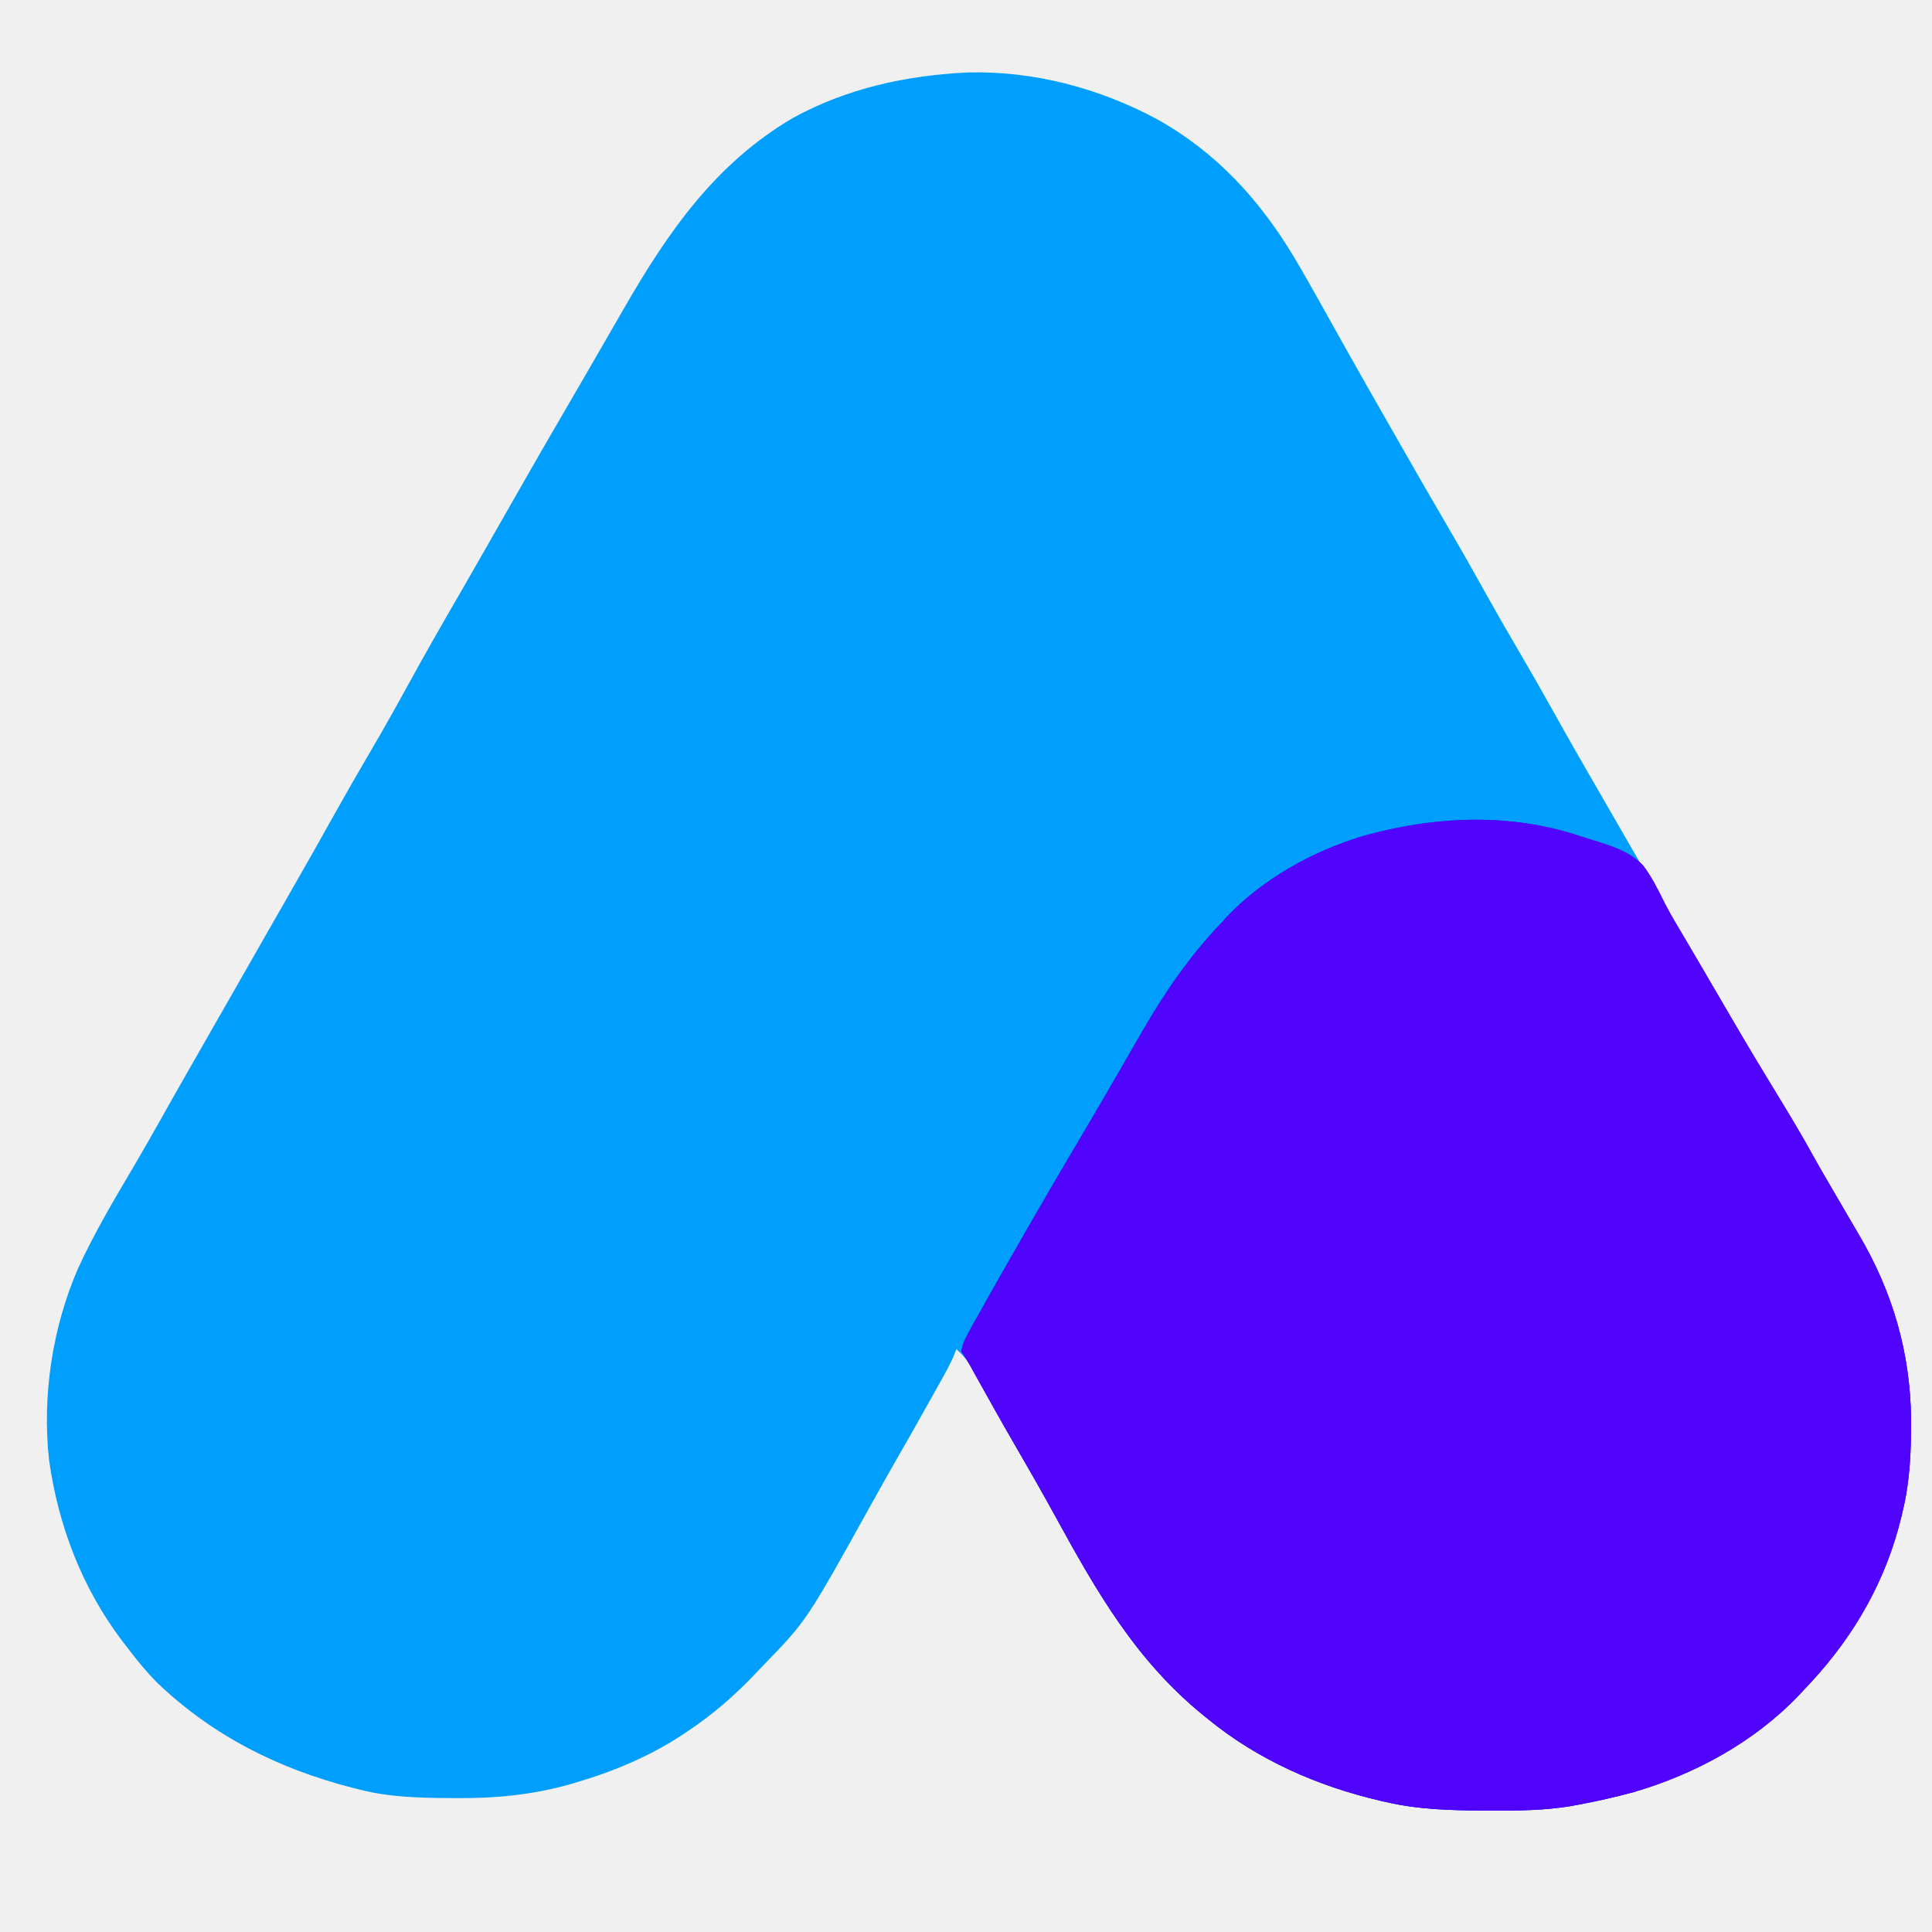
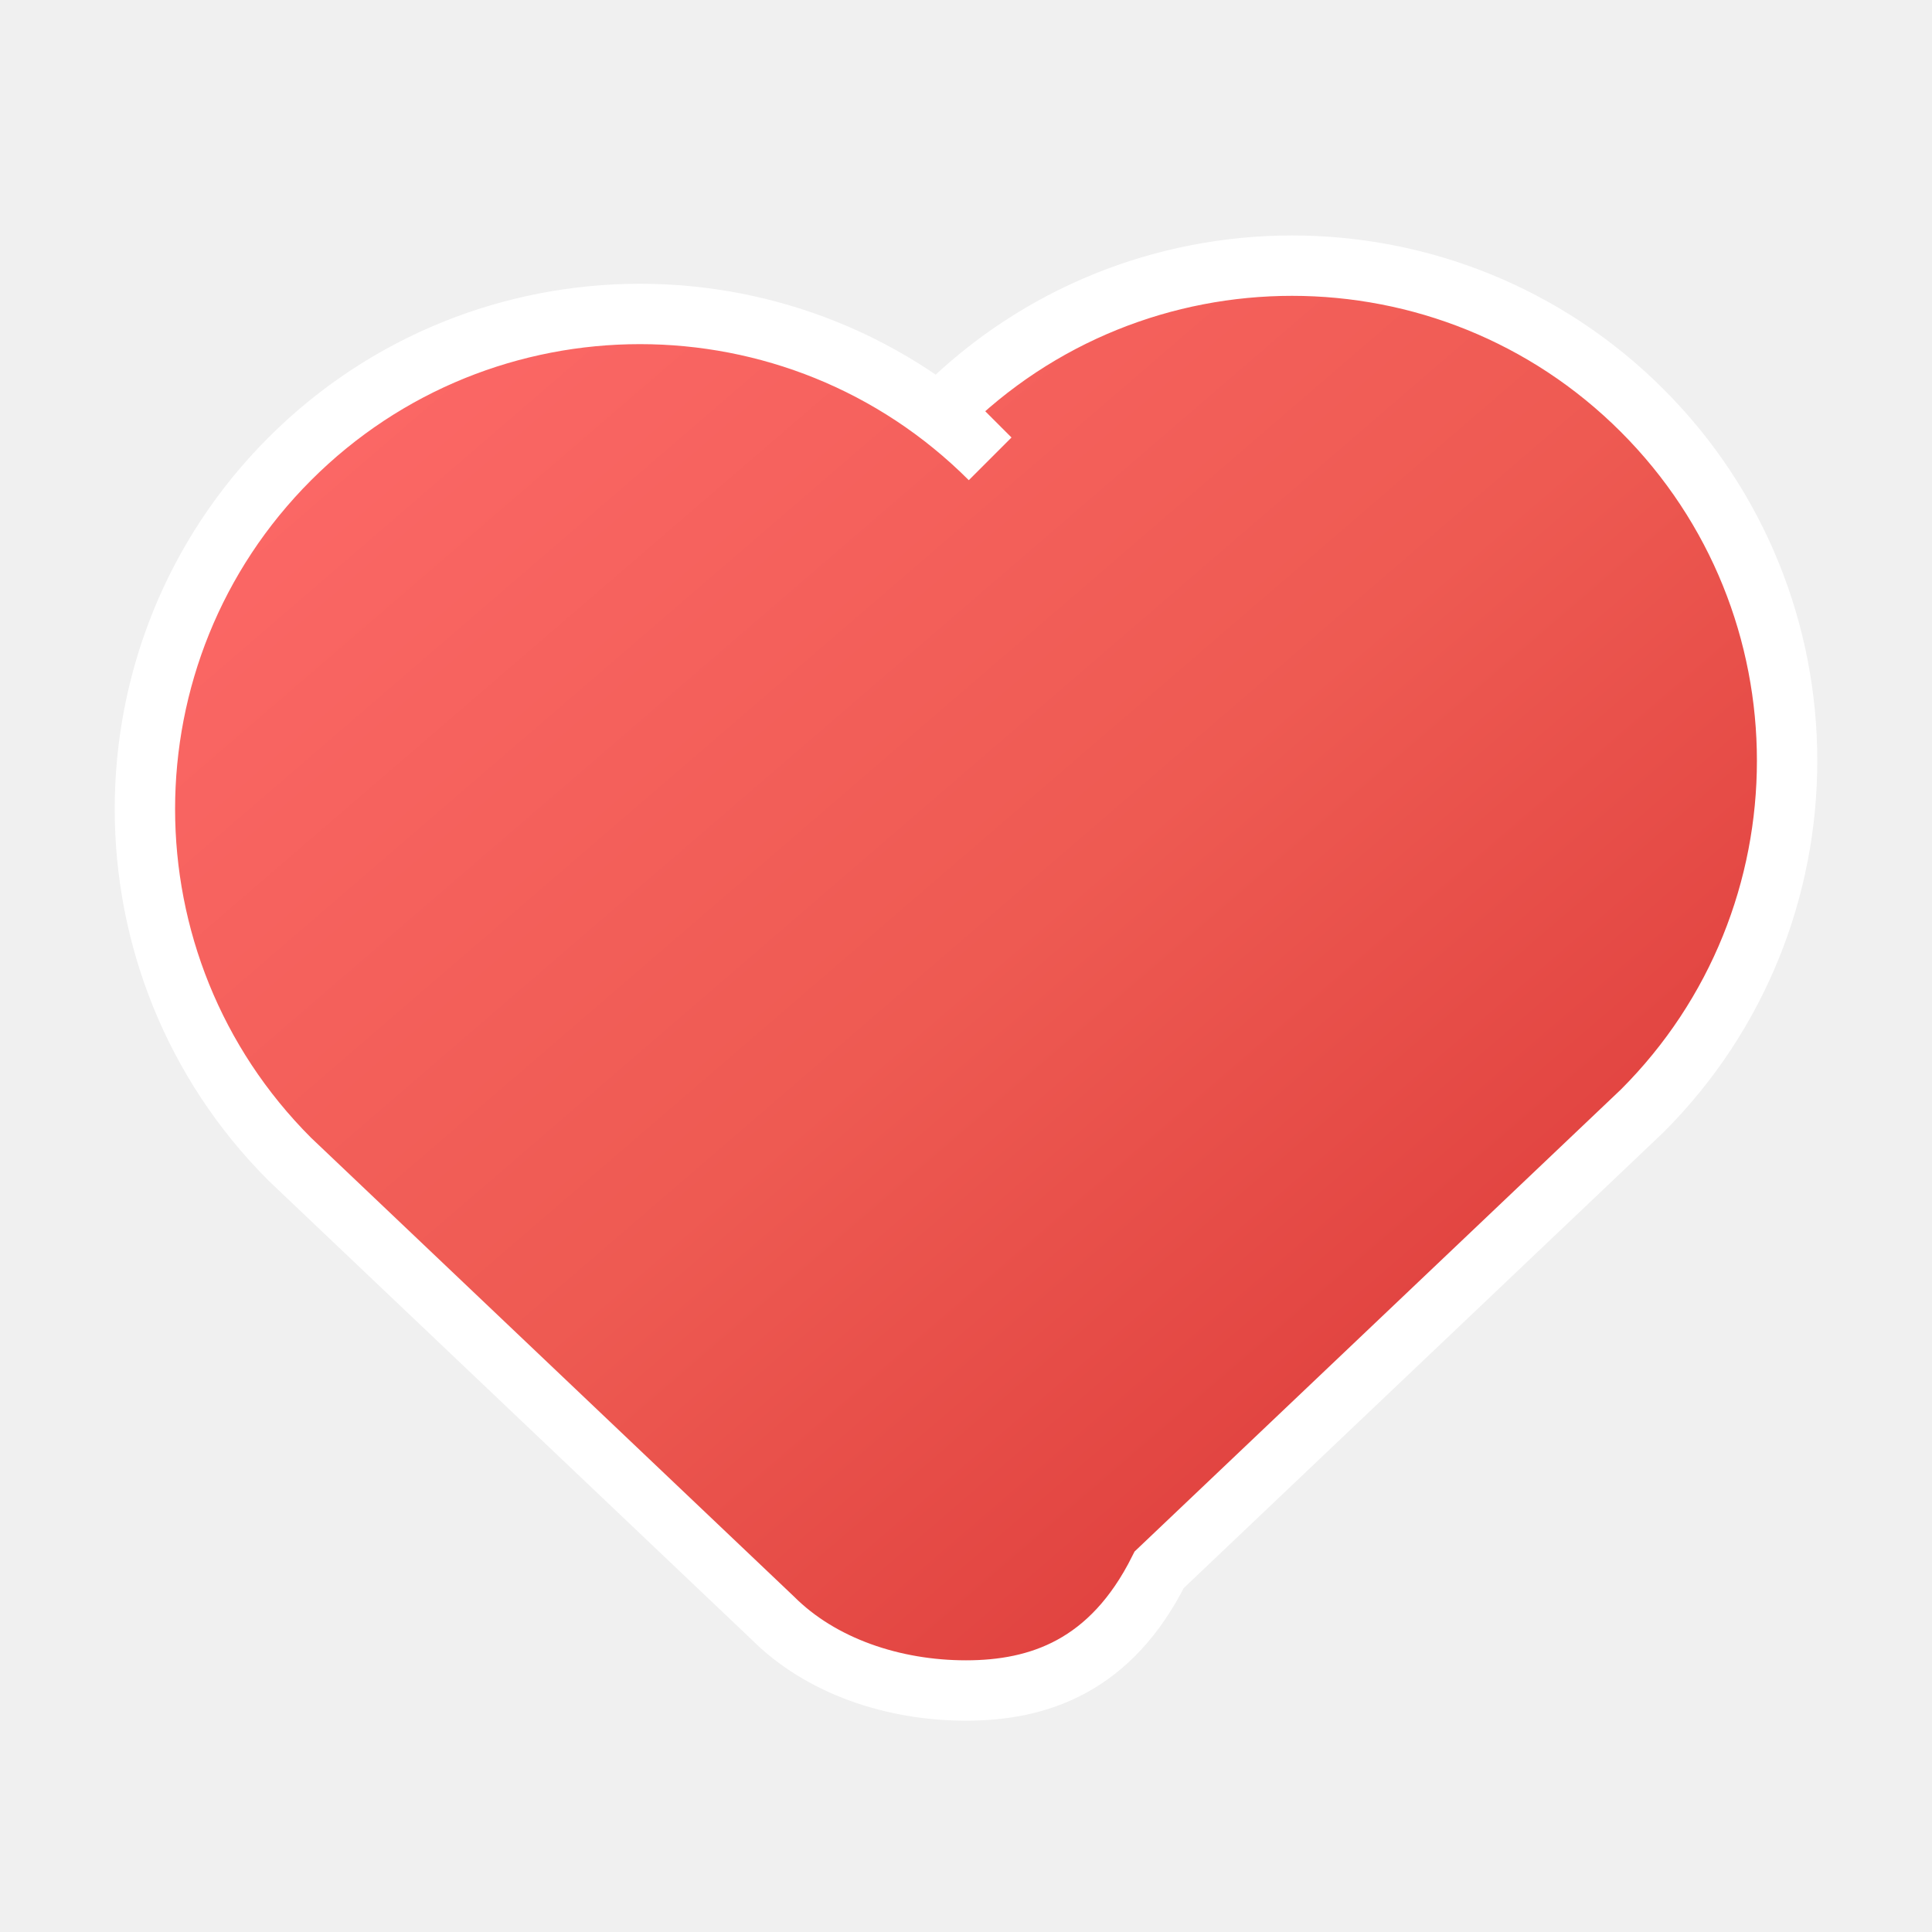
- <svg xmlns="http://www.w3.org/2000/svg" width="32" height="32" viewBox="0 0 810 810" preserveAspectRatio="xMidYMid meet">
+ <svg xmlns="http://www.w3.org/2000/svg" width="32" height="32" viewBox="0 0 32 32" fill="none">
  <defs>
-     <mask id="roundedMask">
-       <rect width="810" height="810" rx="80" ry="80" fill="white" />
-     </mask>
+     <linearGradient id="heartGradient" x1="0%" y1="0%" x2="100%" y2="100%">
+       <stop offset="0%" style="stop-color:#ff6b6b;stop-opacity:1" />
+       <stop offset="50%" style="stop-color:#ee5a52;stop-opacity:1" />
+       <stop offset="100%" style="stop-color:#d63031;stop-opacity:1" />
+     </linearGradient>
  </defs>
-   <g mask="url(#roundedMask)">
-     <path fill="#009efd" d="M 405.66 30.379 C 433.262 29.66 460.57 36.875 484.84 49.836 C 509.773 63.691 527.773 83.359 542.387 107.551 C 546.727 114.871 550.895 122.289 555.051 129.715 L 556.844 132.918 C 559.344 137.375 561.836 141.836 564.332 146.293 C 569.742 155.973 575.234 165.605 580.75 175.227 C 582.676 178.59 584.598 181.957 586.516 185.324 C 593.254 197.141 600.016 208.945 606.898 220.68 C 612.52 230.273 617.984 239.945 623.387 249.66 C 627.609 257.227 631.93 264.727 636.316 272.199 C 641.32 280.719 646.219 289.289 651.027 297.922 C 657.988 310.418 665.117 322.812 672.289 335.191 C 674.363 338.777 676.434 342.371 678.496 345.961 C 687.051 360.852 687.051 360.852 695.828 375.609 C 699.98 382.48 704.027 389.414 708.086 396.34 L 709.254 398.332 C 713.172 405.016 717.082 411.707 720.988 418.402 C 722.844 421.582 724.699 424.762 726.555 427.938 L 727.668 429.84 C 733.727 440.199 739.93 450.465 746.188 460.707 C 750.746 468.18 755.234 475.676 759.469 483.34 C 762.969 489.672 766.633 495.906 770.289 502.148 C 772.188 505.402 774.086 508.66 775.98 511.918 C 777.086 513.82 778.199 515.719 779.32 517.609 C 793.484 541.625 800.91 567.027 801.219 594.98 C 801.25 608.047 800.832 620.426 797.797 633.152 L 797.25 635.512 C 790.902 662.152 777.734 685.371 759.125 705.457 C 758.305 706.324 757.48 707.191 756.637 708.086 L 754.016 710.914 C 735.414 730.34 710.602 743.852 684.867 751.359 C 677.199 753.434 669.461 755.195 661.648 756.637 L 658.398 757.234 C 647.5 759.027 636.719 759.121 625.699 759.078 L 622.789 759.07 C 608.805 759.016 595.121 758.734 581.438 755.578 L 578.621 754.945 C 552.422 748.84 527.41 737.855 506.5 720.75 L 504.84 719.41 C 476.16 696.195 459.715 667.219 442.16 635.188 C 436.836 625.488 431.355 615.883 425.789 606.316 C 422.406 600.508 419.086 594.664 415.828 588.781 L 413.801 585.117 C 412.527 582.809 411.262 580.496 410 578.184 L 408.27 575.047 L 406.766 572.293 C 405.09 569.688 403.219 567.707 400.957 565.605 L 400.105 567.871 C 398.797 571.004 397.277 573.887 395.625 576.852 L 393.676 580.352 L 391.594 584.074 L 389.434 587.945 C 384.703 596.41 379.922 604.848 375.086 613.254 C 371.668 619.227 368.289 625.223 364.961 631.246 C 338.172 679.48 338.172 679.48 320.234 697.988 C 319.129 699.133 318.031 700.285 316.938 701.441 C 308.062 710.832 298.797 718.871 288.027 726.027 L 286.113 727.309 C 272.16 736.5 256.996 742.777 240.996 747.465 L 238.512 748.203 C 222.812 752.555 207.23 754.031 190.996 753.863 L 188.336 753.848 C 175.609 753.758 163.215 753.473 150.824 750.305 L 147.871 749.562 C 116.848 741.605 89.422 727.863 66.152 705.734 C 61.598 701.18 57.609 696.332 53.727 691.199 L 51.164 687.887 C 34.43 665.766 24.434 639.672 20.594 612.266 C 17.586 585.43 21.918 556.738 32.652 531.957 C 39.488 516.969 47.957 502.789 56.316 488.613 C 59.965 482.41 63.52 476.16 67.051 469.891 L 70.469 463.82 L 72.145 460.844 C 74.719 456.289 77.312 451.742 79.914 447.199 L 81.461 444.496 L 84.695 438.844 C 87.648 433.68 90.602 428.512 93.551 423.348 L 98.945 413.914 L 101.133 410.082 L 105.527 402.391 L 106.625 400.473 L 114.176 387.254 C 117.305 381.777 120.434 376.301 123.574 370.828 C 129.152 361.094 134.676 351.328 140.137 341.527 C 144.965 332.871 149.891 324.273 154.914 315.734 C 160.371 306.449 165.637 297.074 170.812 287.633 C 178.07 274.387 185.562 261.289 193.145 248.227 C 196.629 242.203 200.078 236.156 203.531 230.113 L 205.648 226.402 C 208.855 220.785 212.062 215.168 215.262 209.547 C 222.844 196.246 230.465 182.969 238.195 169.754 C 242.699 162.055 247.164 154.332 251.617 146.602 L 257.555 136.312 C 258.879 134.012 260.207 131.711 261.531 129.41 C 279.988 97.398 299.867 68.574 332.355 49.504 C 355.125 36.98 379.848 31.652 405.66 30.379" />
-     <path fill="#5004fb" d="M 662.277 350.512 C 664.043 351.098 665.816 351.652 667.598 352.188 C 675.203 354.508 683.266 356.977 688.898 362.855 C 692.582 367.785 695.266 373.227 697.984 378.727 C 700.793 384.203 703.984 389.453 707.133 394.734 C 709.078 398.004 710.996 401.293 712.914 404.578 L 715.258 408.586 C 717.164 411.848 719.07 415.113 720.973 418.379 C 722.832 421.566 724.695 424.75 726.555 427.938 L 727.668 429.84 C 733.727 440.199 739.93 450.465 746.188 460.707 C 750.746 468.18 755.234 475.676 759.469 483.34 C 762.969 489.672 766.633 495.906 770.289 502.148 C 772.188 505.402 774.086 508.66 775.98 511.918 C 777.086 513.82 778.199 515.719 779.32 517.609 C 793.484 541.625 800.906 567.027 801.219 594.98 C 801.25 608.047 800.832 620.426 797.797 633.152 L 797.246 635.512 C 790.902 662.152 777.734 685.371 759.125 705.457 C 758.305 706.324 757.48 707.191 756.637 708.086 L 754.016 710.914 C 735.414 730.34 710.602 743.852 684.867 751.359 C 677.199 753.434 669.461 755.195 661.648 756.637 L 658.398 757.234 C 647.5 759.027 636.719 759.121 625.699 759.078 L 622.789 759.07 C 608.805 759.016 595.121 758.734 581.438 755.578 L 578.621 754.945 C 552.422 748.84 527.41 737.855 506.5 720.75 L 504.84 719.41 C 476.16 696.195 459.715 667.219 442.16 635.188 C 436.836 625.488 431.355 615.891 425.797 606.32 C 420.367 596.965 415.07 587.543 409.812 578.09 L 408.062 574.941 C 407.555 574.027 407.047 573.113 406.523 572.172 C 405.445 570.289 404.273 568.465 403.07 566.66 C 403.473 563.477 404.777 560.973 406.324 558.188 L 407.699 555.691 L 409.203 553.004 L 410.777 550.172 C 416 540.797 421.316 531.477 426.668 522.176 C 428.488 519.008 430.309 515.84 432.125 512.668 C 439.582 499.691 447.141 486.773 454.797 473.91 C 459.695 465.66 464.516 457.367 469.297 449.047 C 471.844 444.625 474.395 440.207 476.949 435.789 L 478.664 432.812 C 488.191 416.348 498.598 401.031 511.777 387.238 L 514.117 384.66 C 529.234 368.586 550.184 356.973 571.195 350.594 C 600.785 342.211 632.84 340.648 662.277 350.512" />
-     <path fill="#5004fb" d="M 662.277 350.512 C 664.043 351.098 665.816 351.652 667.598 352.188 C 675.203 354.508 683.266 356.977 688.898 362.855 C 692.582 367.785 695.266 373.227 697.984 378.727 C 700.793 384.203 703.984 389.453 707.133 394.734 C 709.078 398.004 710.996 401.293 712.914 404.578 L 715.258 408.586 C 717.164 411.848 719.07 415.113 720.973 418.379 C 722.832 421.566 724.695 424.75 726.555 427.938 L 727.668 429.84 C 733.727 440.199 739.93 450.465 746.188 460.707 C 750.746 468.18 755.234 475.676 759.469 483.34 C 762.969 489.672 766.633 495.906 770.289 502.148 C 772.188 505.402 774.086 508.66 775.98 511.918 C 777.086 513.82 778.199 515.719 779.32 517.609 C 793.484 541.625 800.906 567.027 801.219 594.98 C 801.25 608.047 800.832 620.426 797.797 633.152 L 797.246 635.512 C 790.902 662.152 777.734 685.371 759.125 705.457 C 758.305 706.324 757.48 707.191 756.637 708.086 L 754.016 710.914 C 735.414 730.34 710.602 743.852 684.867 751.359 C 677.199 753.434 669.461 755.195 661.648 756.637 L 658.398 757.234 C 647.5 759.027 636.719 759.121 625.699 759.078 L 622.789 759.07 C 608.805 759.016 595.121 758.734 581.438 755.578 L 578.621 754.945 C 552.422 748.84 527.41 737.855 506.5 720.75 L 504.84 719.41 C 476.16 696.195 459.715 667.219 442.16 635.188 C 436.836 625.488 431.355 615.891 425.797 606.32 C 420.367 596.965 415.07 587.543 409.812 578.09 L 408.062 574.941 C 407.555 574.027 407.047 573.113 406.523 572.172 C 405.445 570.289 404.273 568.465 403.07 566.66 C 403.473 563.477 404.777 560.973 406.324 558.188 L 407.699 555.691 L 409.203 553.004 L 410.777 550.172 C 416 540.797 421.316 531.477 426.668 522.176 C 428.488 519.008 430.309 515.84 432.125 512.668 C 439.582 499.691 447.141 486.773 454.797 473.91 C 459.695 465.66 464.516 457.367 469.297 449.047 C 471.844 444.625 474.395 440.207 476.949 435.789 L 478.664 432.812 C 488.191 416.348 498.598 401.031 511.777 387.238 L 514.117 384.66 C 529.234 368.586 550.184 356.973 571.195 350.594 C 600.785 342.211 632.84 340.648 662.277 350.512" />
-   </g>
+   <path d="M16 28c-1.2 0-2.4-0.4-3.2-1.2L4.8 19.2c-3.2-3.2-3.2-8.4 0-11.6s8.4-3.2 11.6 0L16 7.2l-0.4-0.4c3.2-3.2 8.4-3.2 11.6 0s3.2 8.4 0 11.6l-8 7.6C18.4 27.6 17.2 28 16 28z" fill="url(#heartGradient)" stroke="#fff" stroke-width="1" />
</svg>
